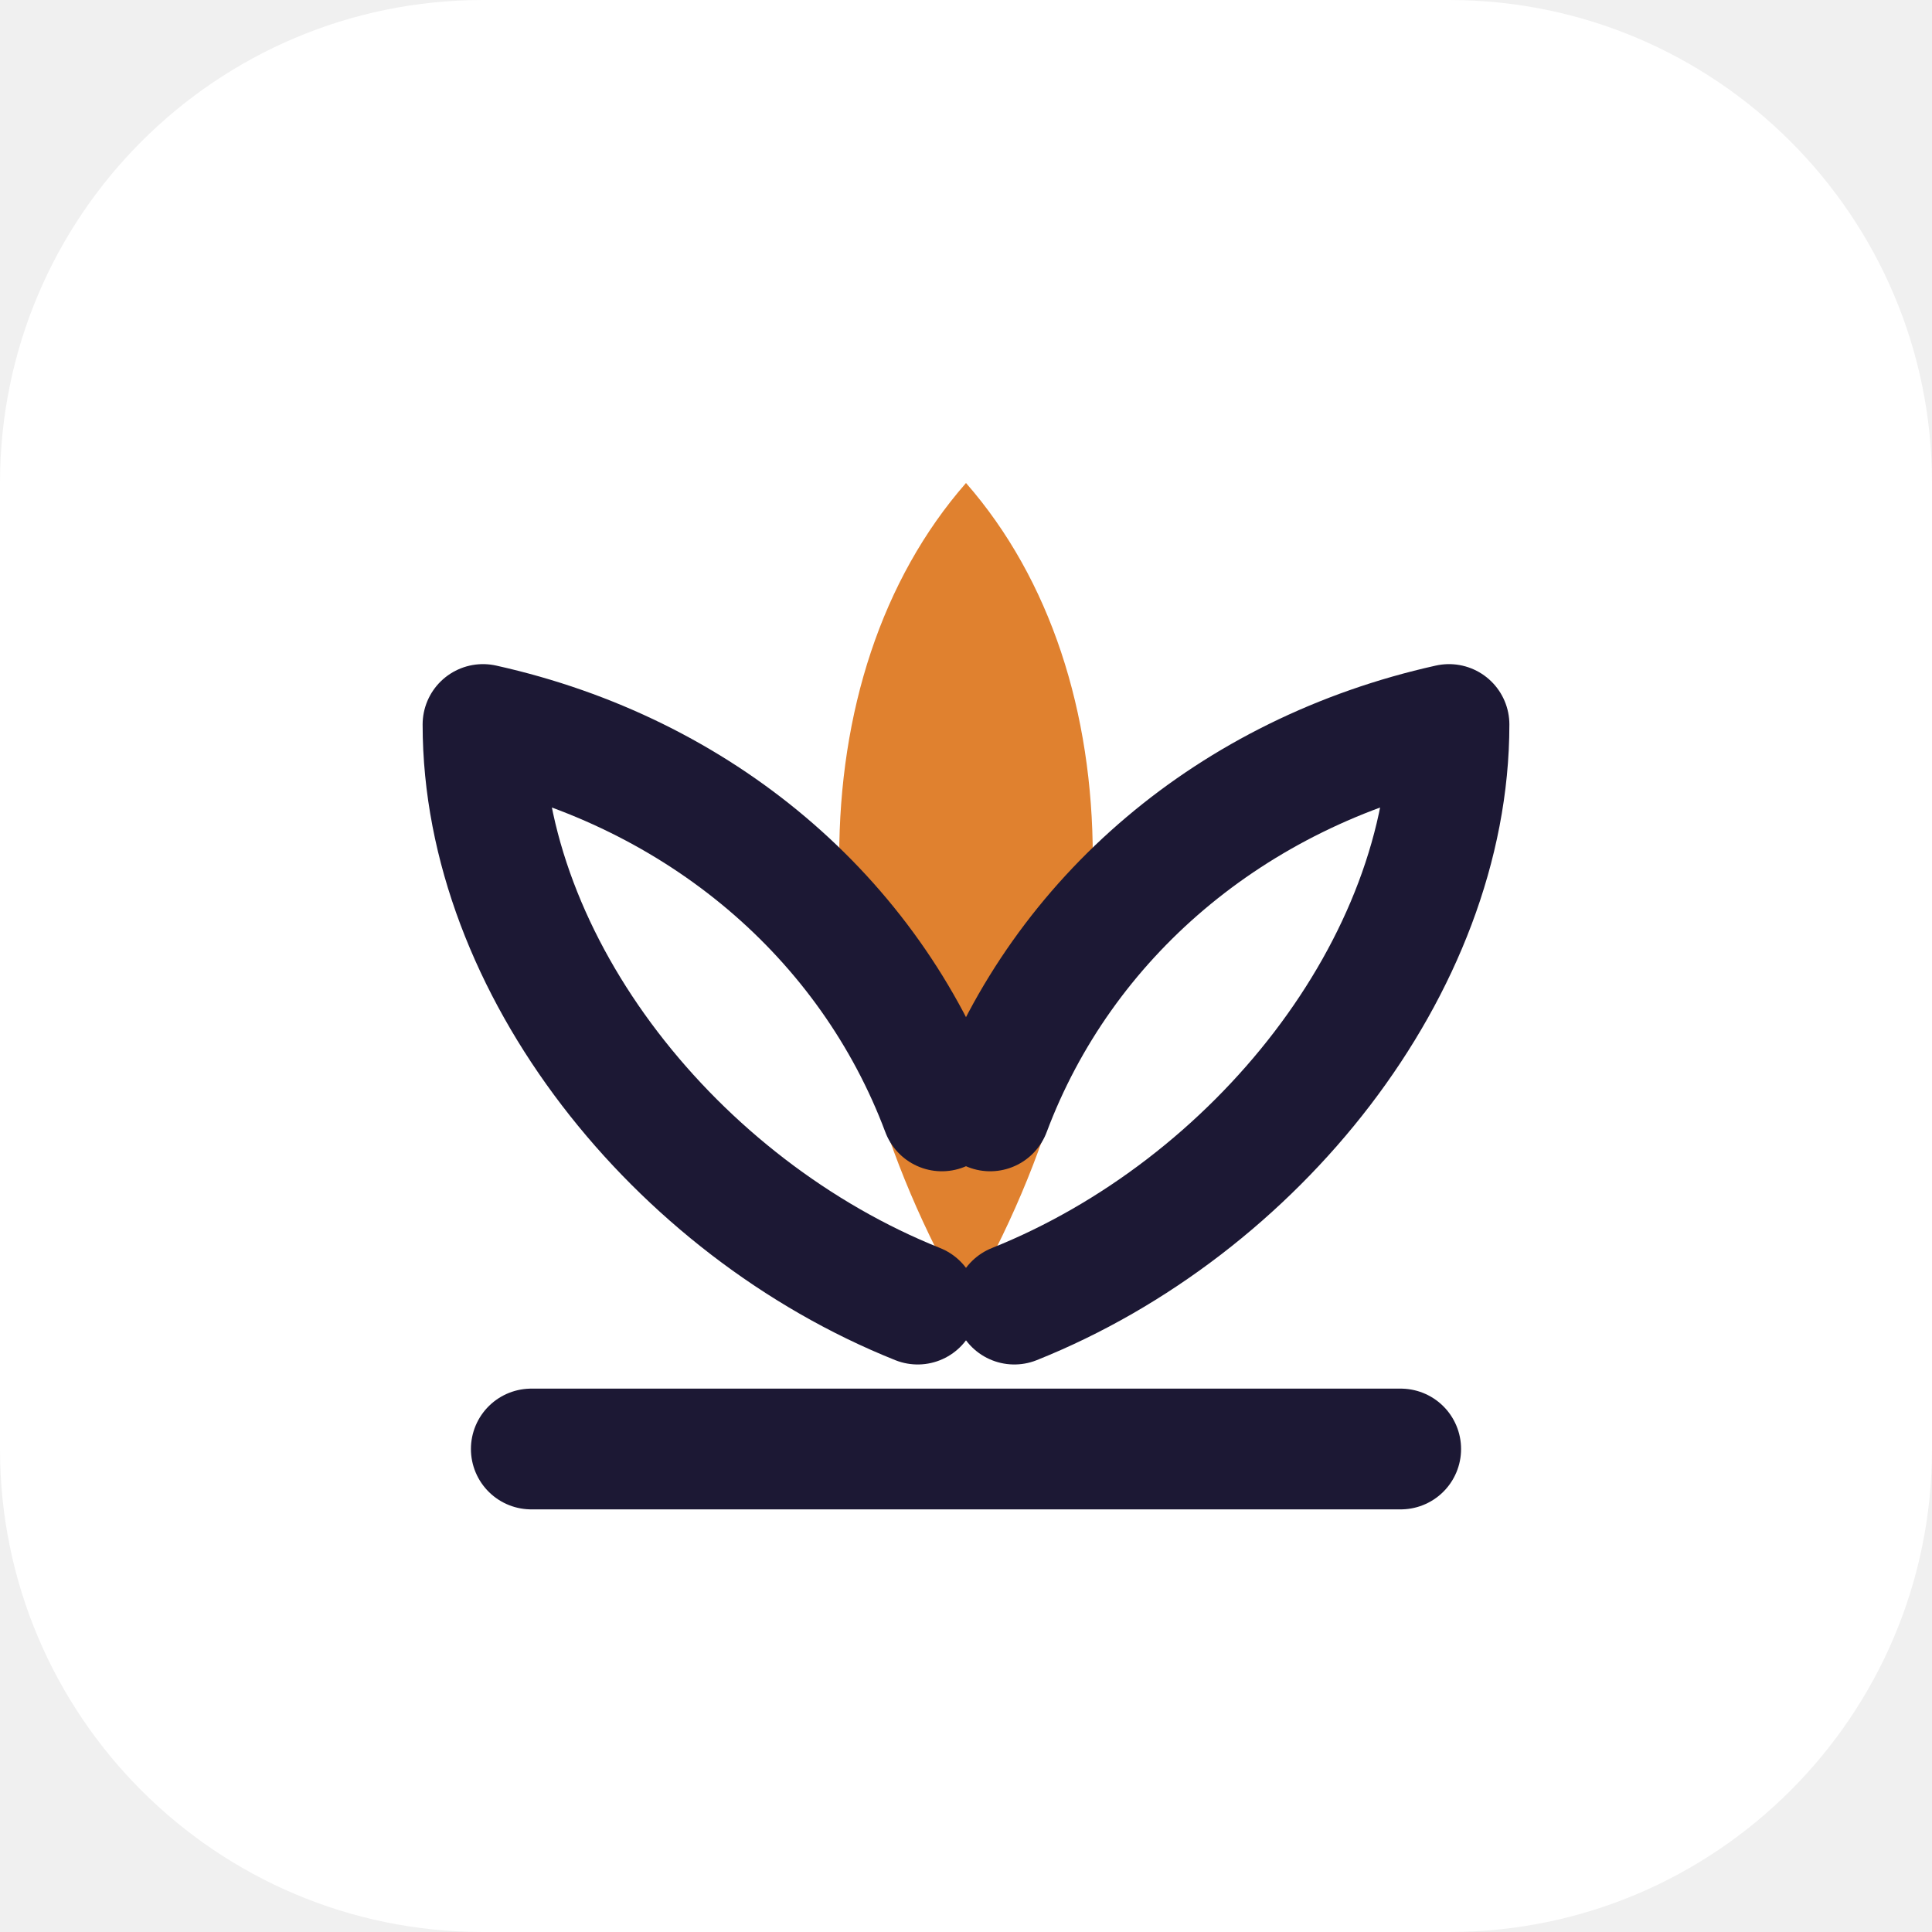
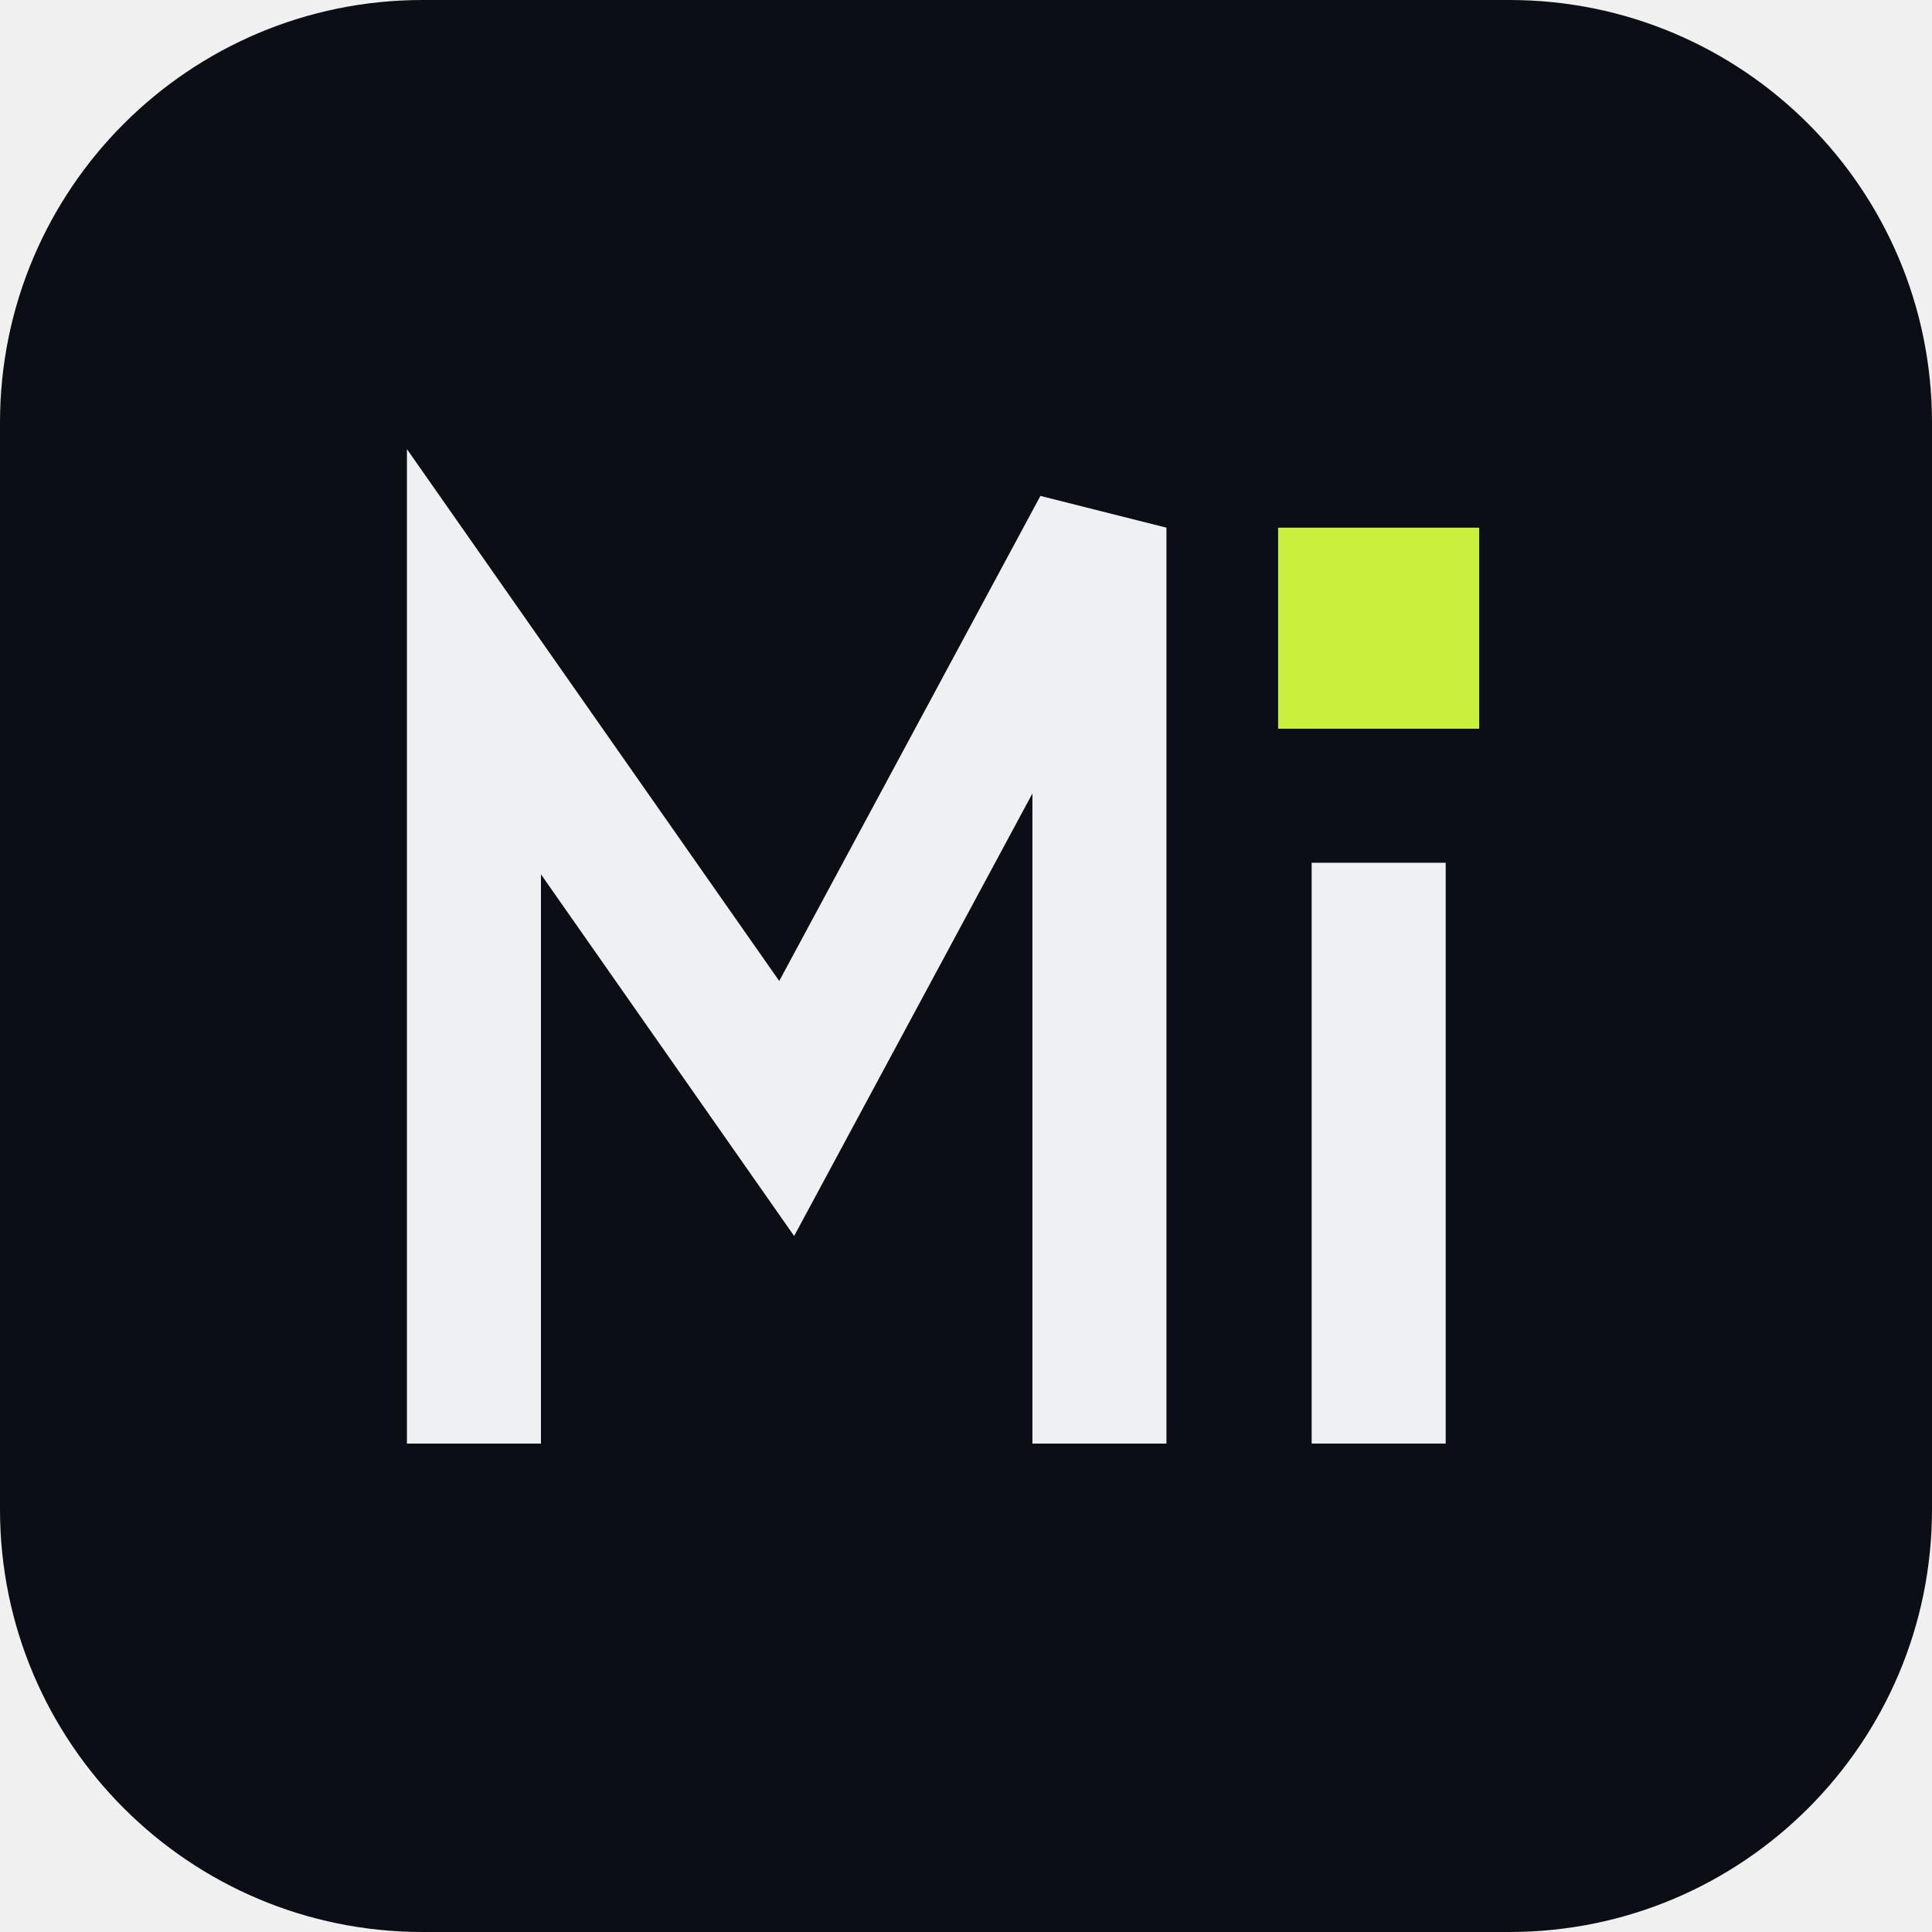
<svg xmlns="http://www.w3.org/2000/svg" viewBox="0 0 64 64">
-   <rect width="64" height="64" rx="16" fill="#ffffff" />
-   <g transform="translate(6.4 6.4) scale(0.8)">
-     <path d="M32 12c7 8 7 22 0 34-7-12-7-26 0-34z" fill="#e0812f" />
-     <path d="M30 46C20 42 12 32 12 22c9 2 16 8 19 16M34 46c10-4 18-14 18-24-9 2-16 8-19 16" fill="none" stroke="#1c1834" stroke-width="5" stroke-linecap="round" stroke-linejoin="round" />
-     <path d="M14 52h36" stroke="#1c1834" stroke-width="5" stroke-linecap="round" />
+   <rect width="64" height="64" rx="14" fill="#0b0e14" />
+   <g transform="translate(8.3 8.6) scale(0.74)">
+     <path d="M10 50V18l14 20 14-26v38" fill="none" stroke="#eef0f4" stroke-width="6" stroke-linecap="square" stroke-linejoin="miter" />
+     <rect x="46" y="12" width="9" height="9" fill="#c8f03c" />
+     <path d="M50.5 30v20" stroke="#eef0f4" stroke-width="6" stroke-linecap="square" />
  </g>
</svg>
